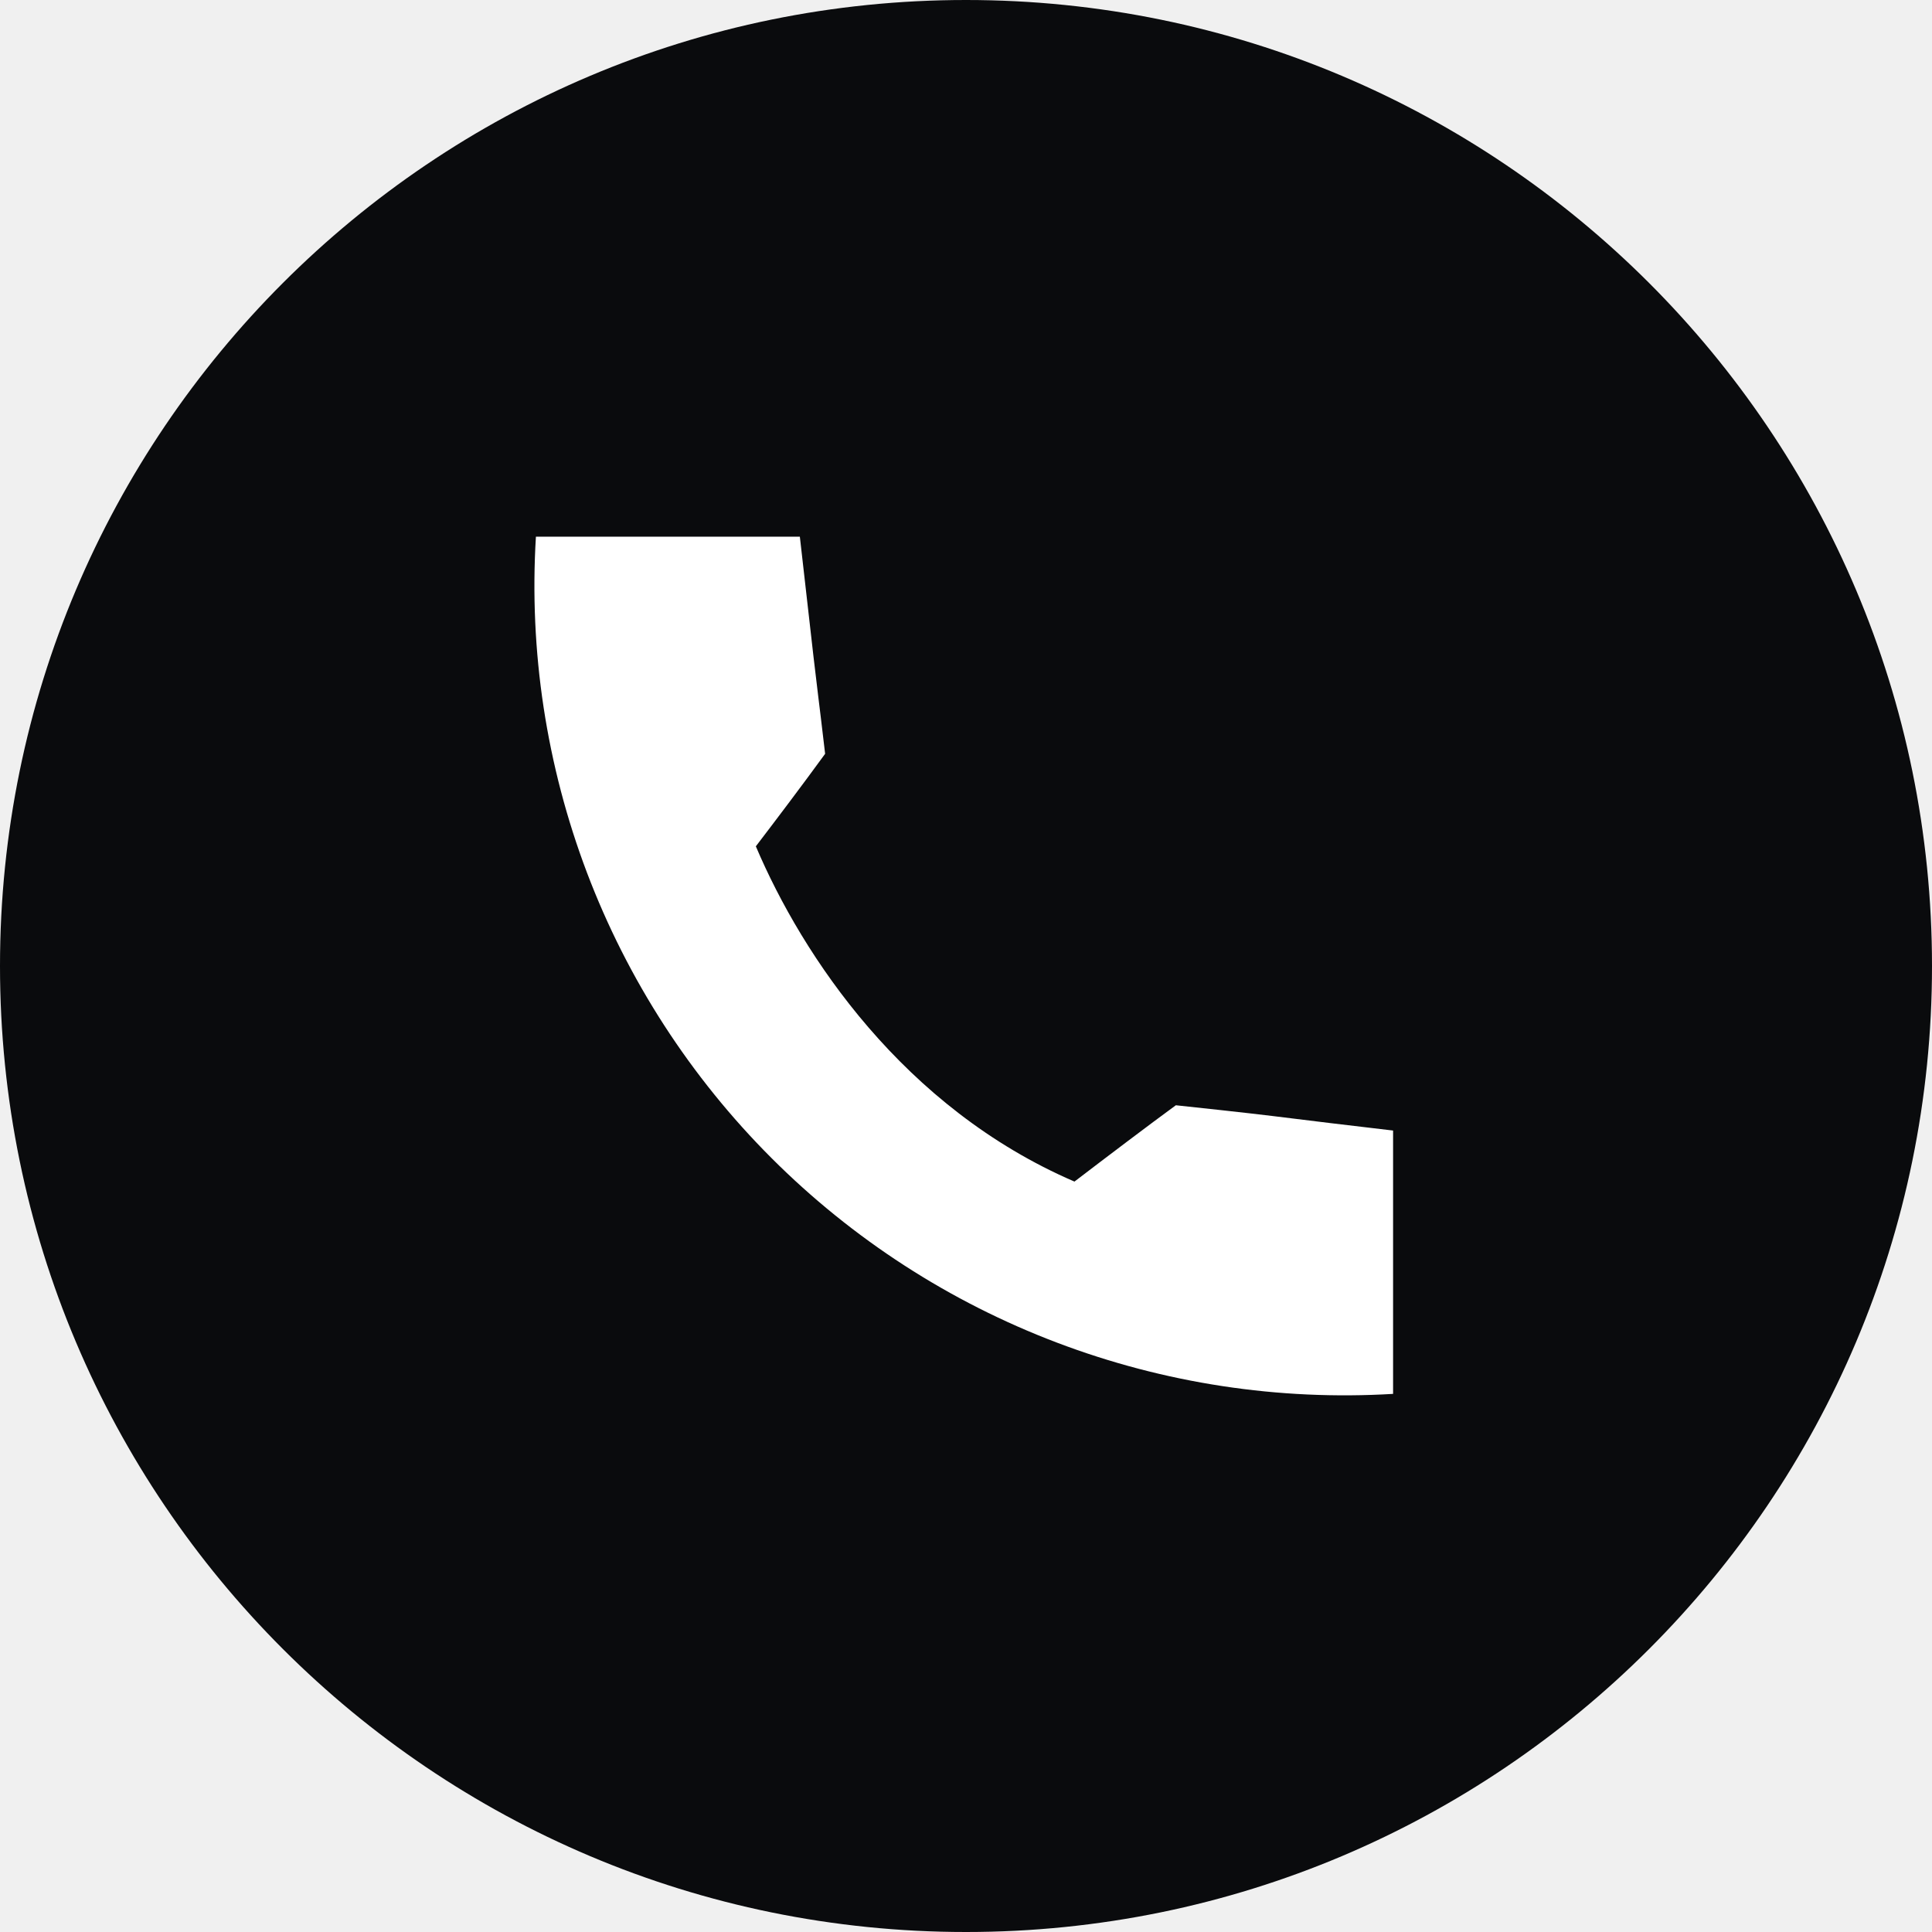
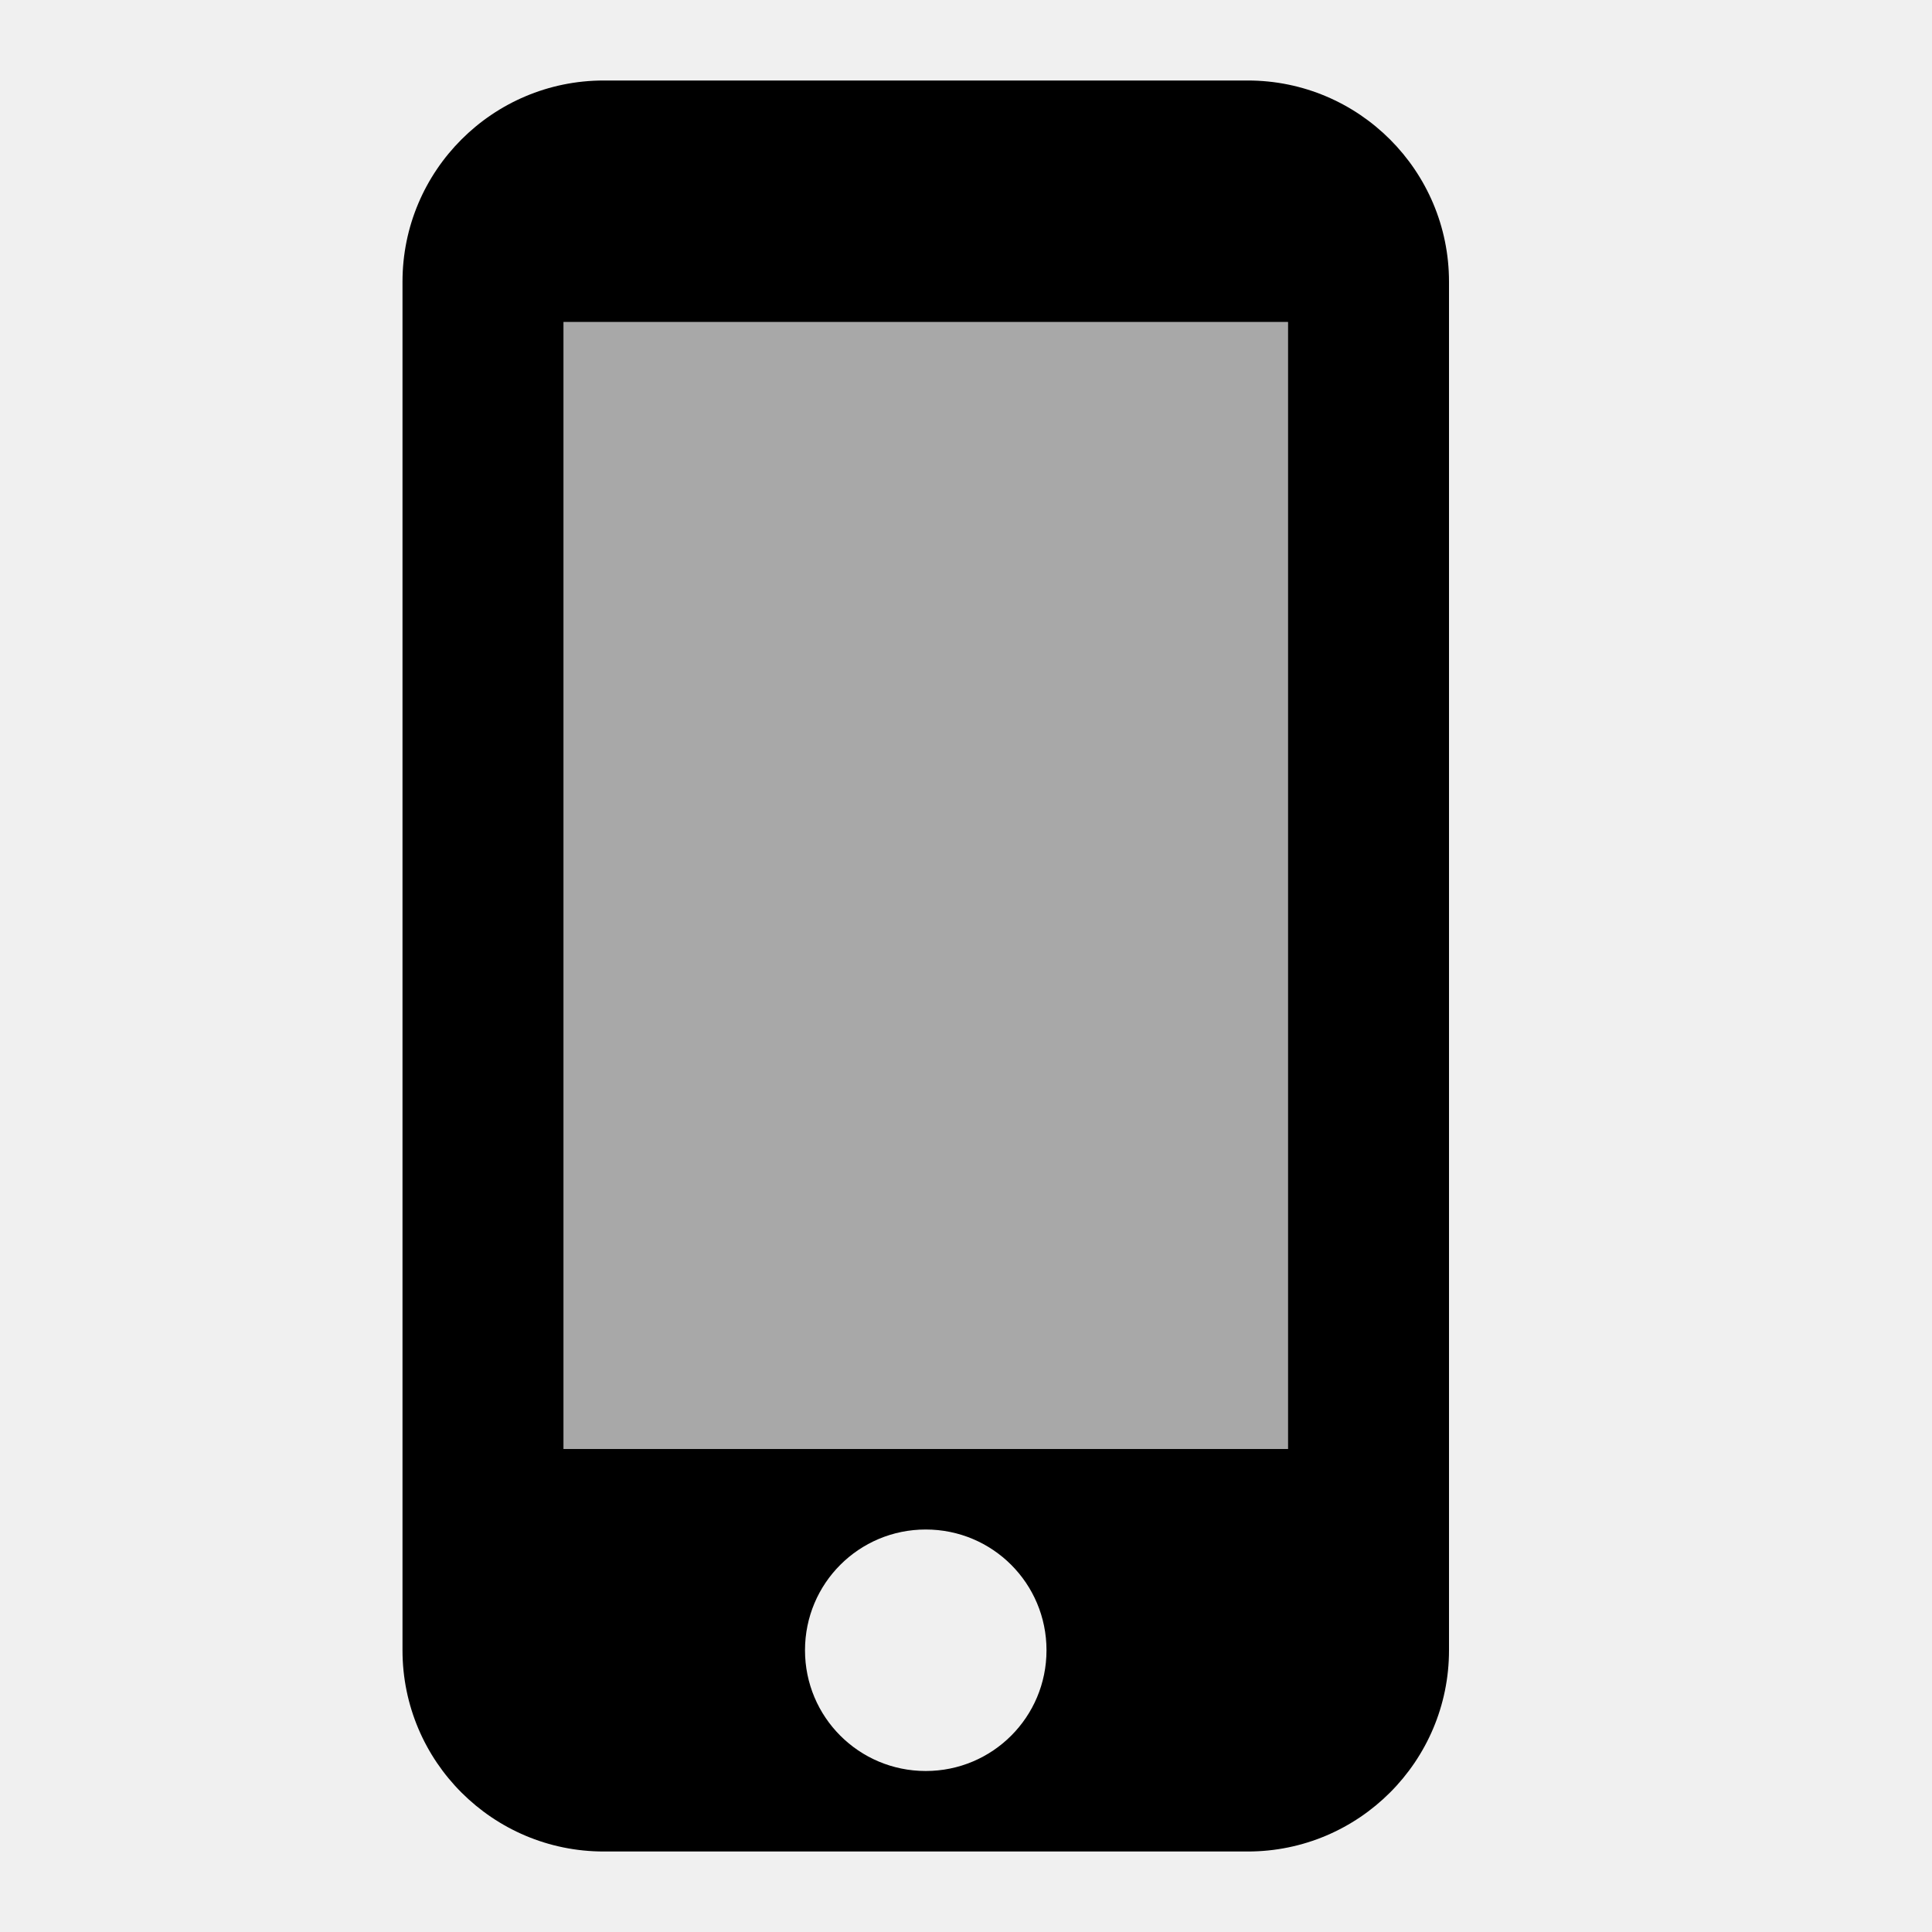
- <svg xmlns="http://www.w3.org/2000/svg" width="36" height="36" viewBox="0 0 36 36" fill="none">
-   <circle cx="18" cy="18" r="18" fill="#0A0B0D" />
-   <path d="M14.084 15.77C14.954 17.819 16.839 20.646 20.021 22.017C20.641 21.543 21.419 20.954 21.91 20.595C23.252 20.738 23.541 20.774 24.085 20.841C24.454 20.887 24.942 20.947 25.958 21.066V25.973C23.826 26.101 21.692 25.776 19.695 25.018C17.698 24.261 15.885 23.088 14.376 21.579C12.866 20.069 11.694 18.256 10.937 16.26C10.181 14.264 9.856 12.13 9.986 10H14.904C15.167 12.332 15.2 12.596 15.249 12.996C15.275 13.204 15.305 13.45 15.375 14.046C14.94 14.643 14.473 15.261 14.084 15.77Z" fill="white" />
+ <svg xmlns="http://www.w3.org/2000/svg" height="24px" viewBox="0 0 24 24" width="24px" fill="#000000">
+   <path d="M0 0h24v24H0V0z" fill="none" />
+   <path d="M7 4h9v14H7z" opacity=".3" />
+   <path d="M15.5 1h-8C6.12 1 5 2.12 5 3.5v17C5 21.88 6.12 23 7.5 23h8c1.38 0 2.5-1.12 2.5-2.5v-17C18 2.12 16.88 1 15.5 1zm-4 21c-.83 0-1.5-.67-1.5-1.5s.67-1.5 1.5-1.5 1.5.67 1.5 1.5-.67 1.5-1.5 1.5zm4.5-4H7V4h9v14z" />
</svg>
